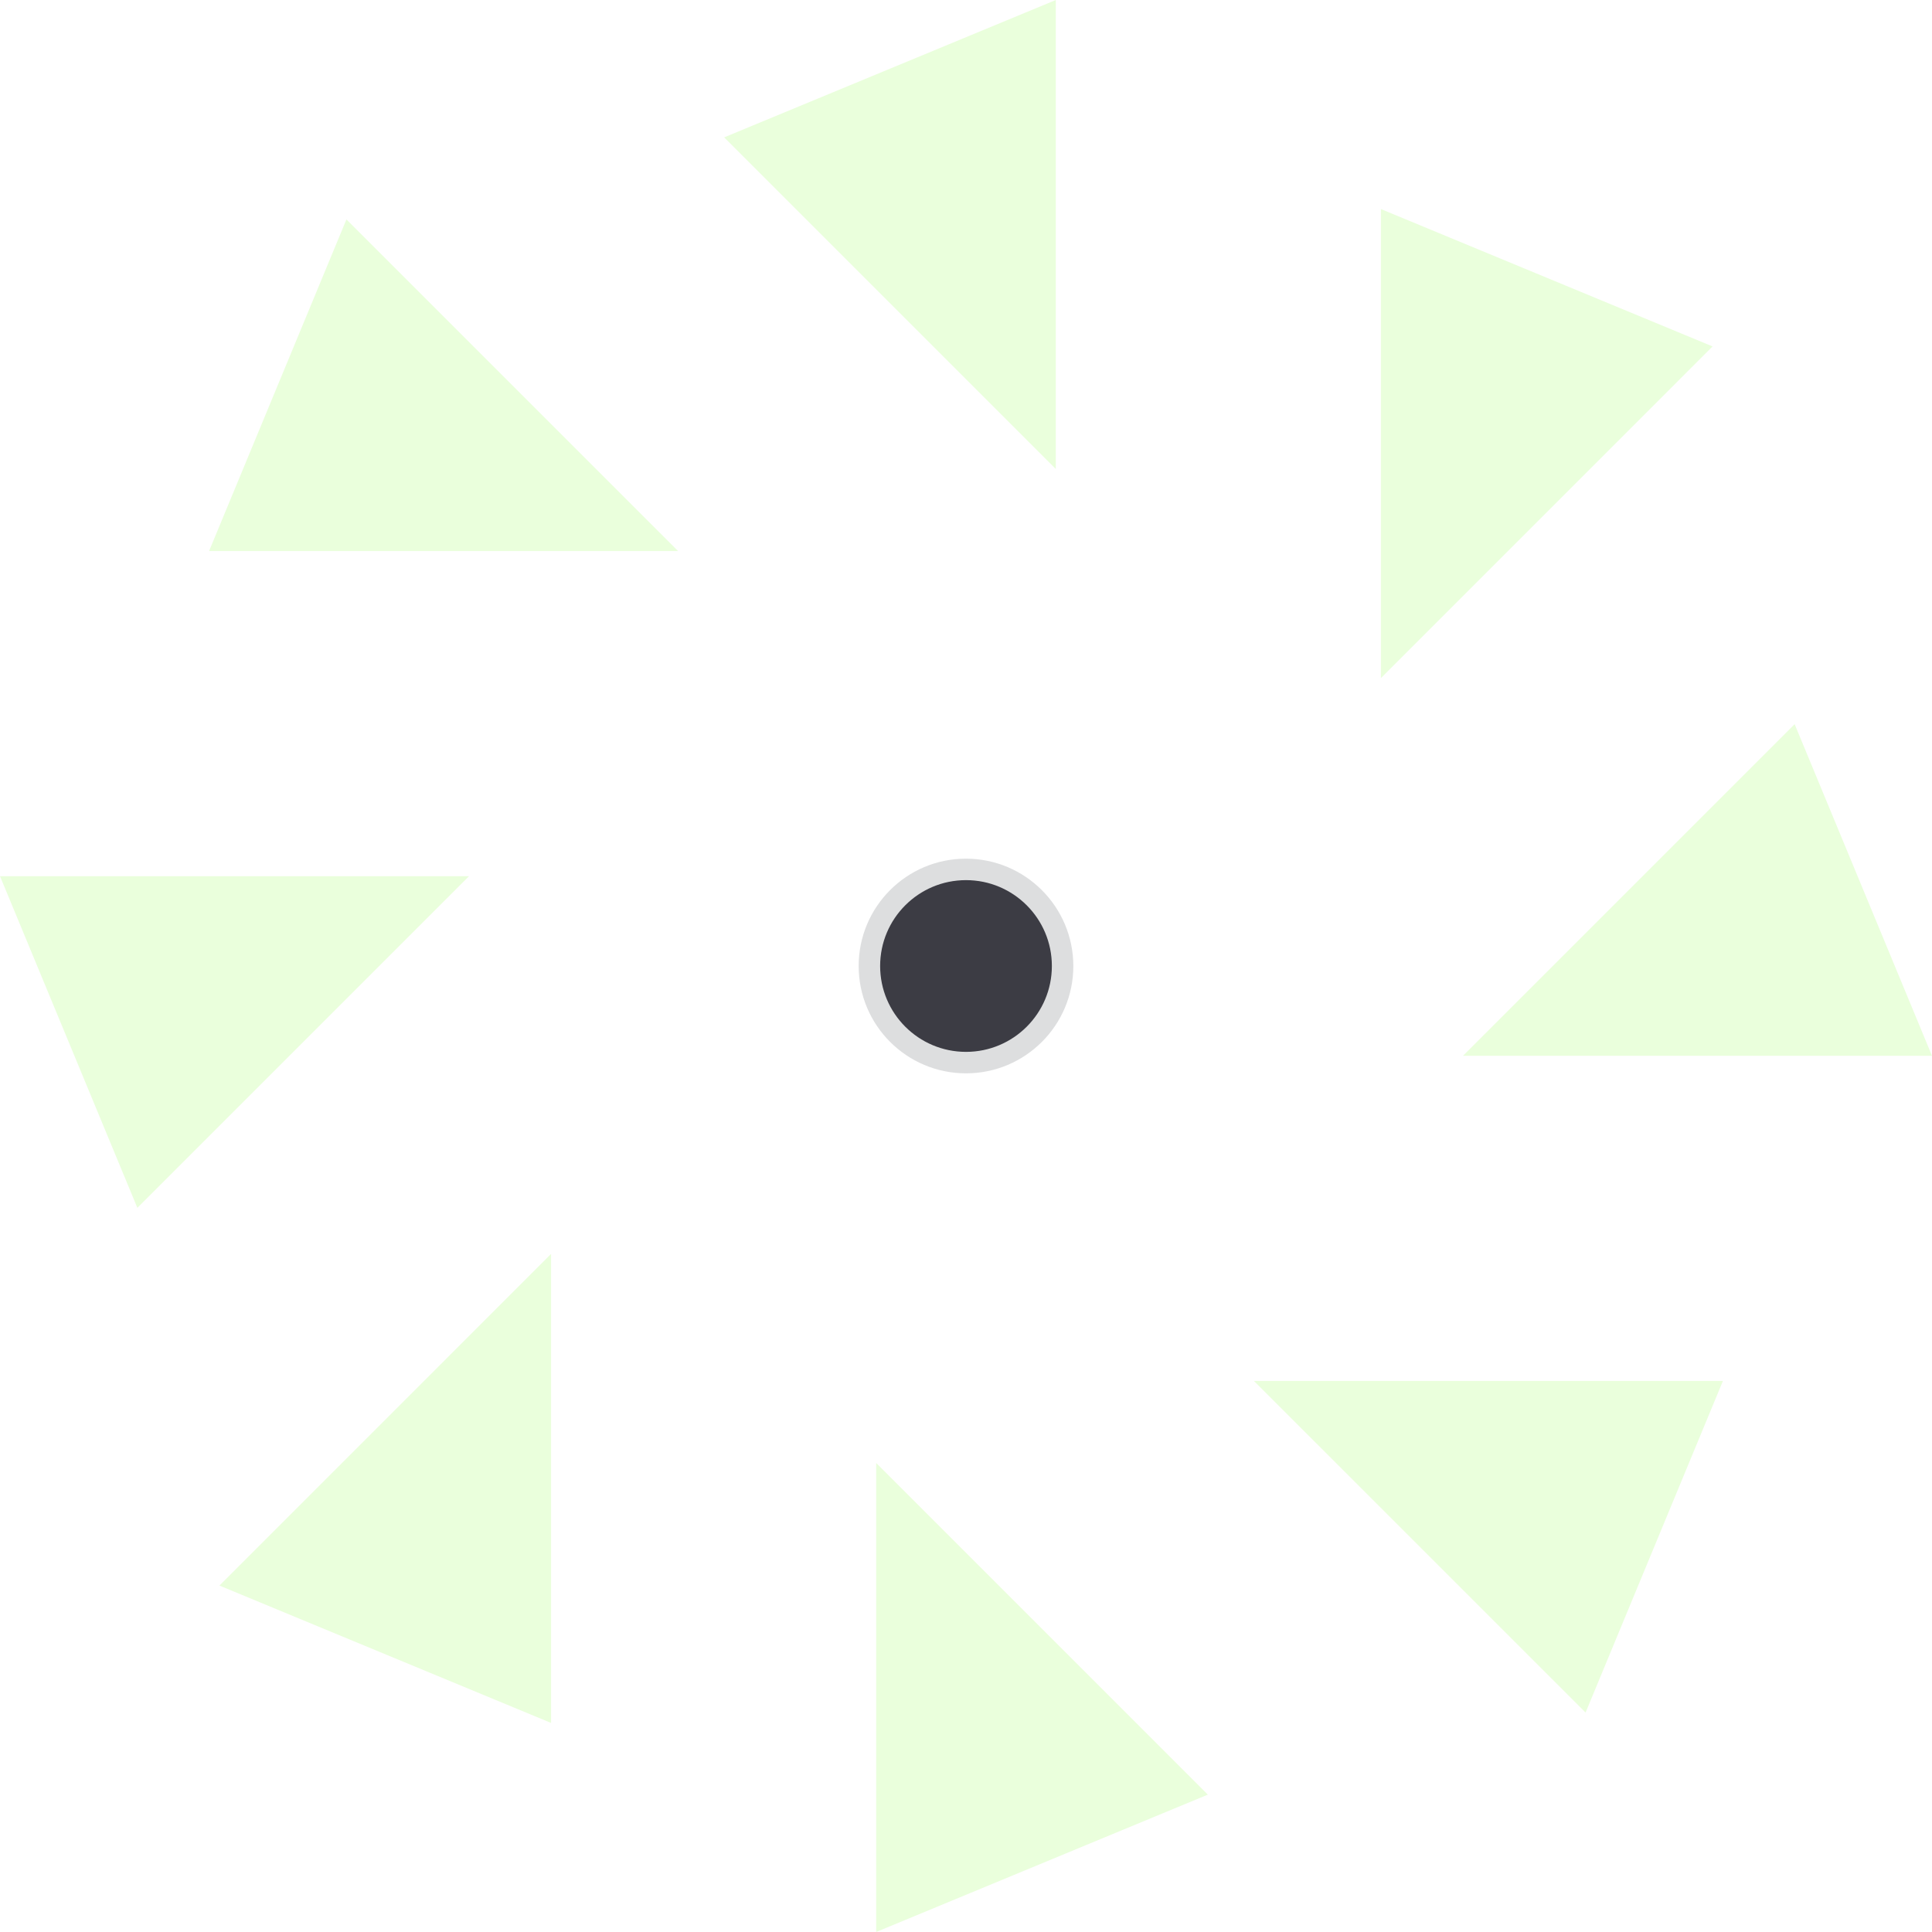
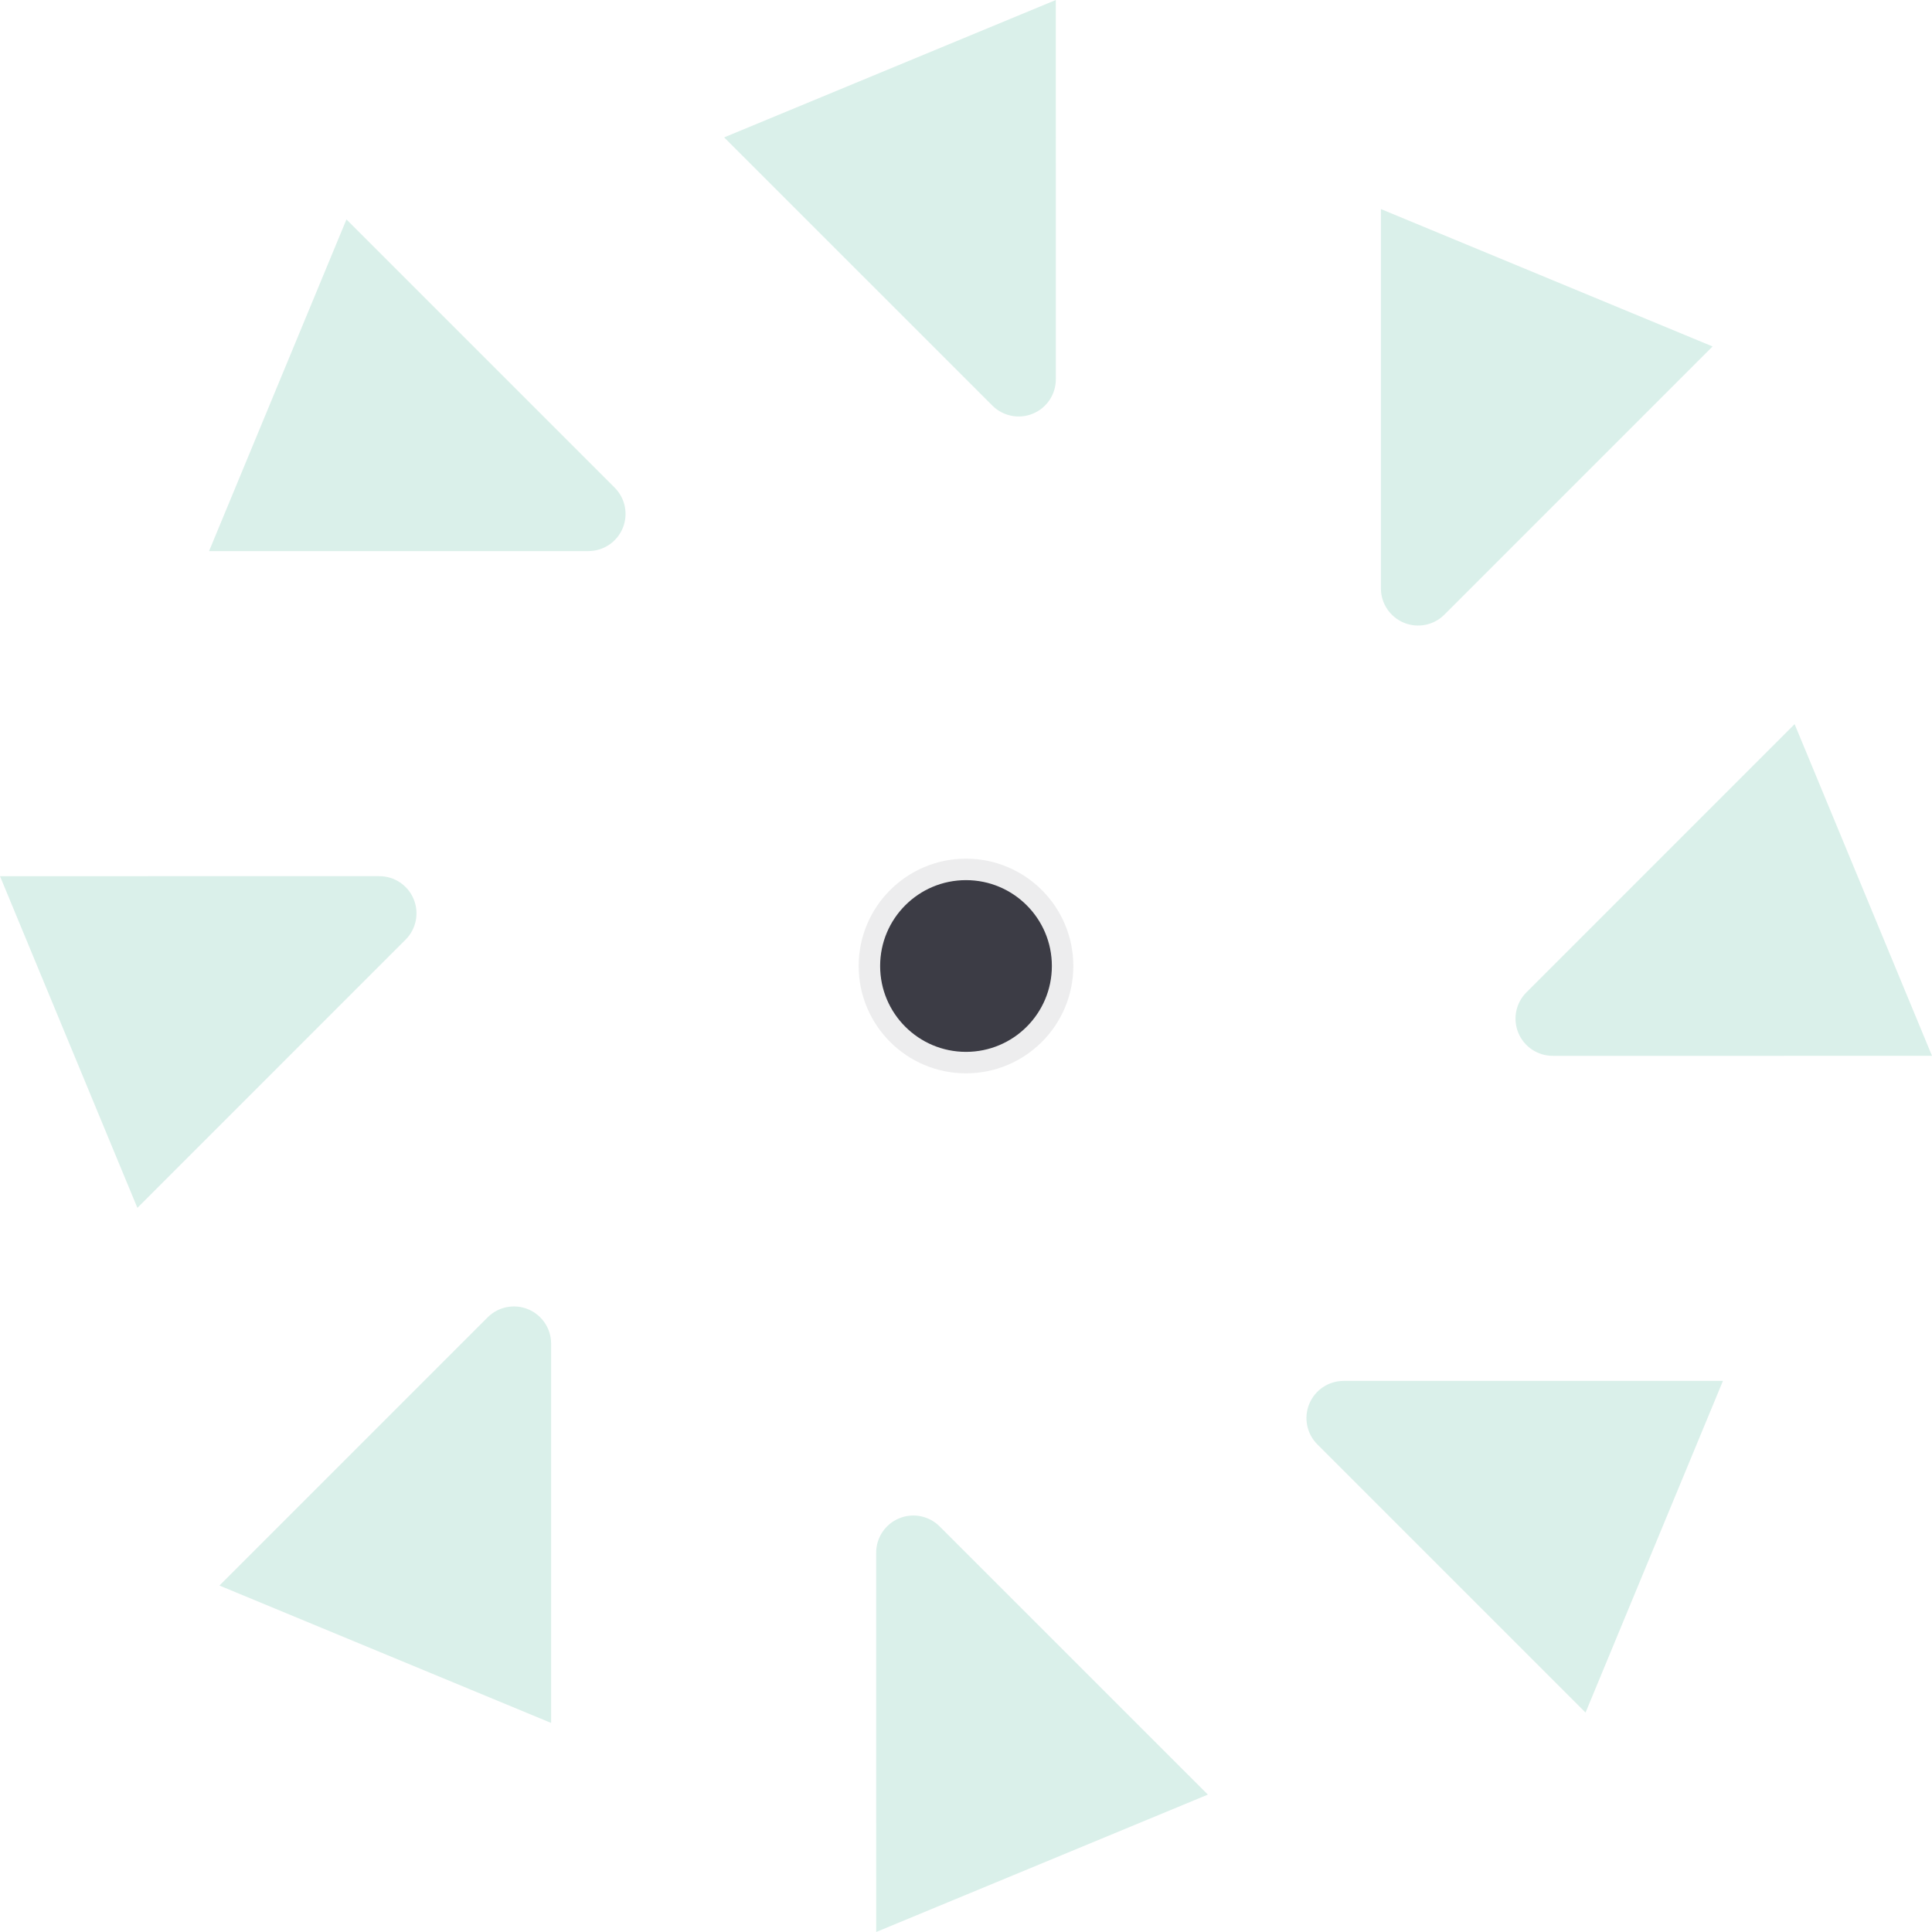
<svg xmlns="http://www.w3.org/2000/svg" width="90" height="90" viewBox="0 0 90 90">
-   <g id="Layer_2" data-name="Layer 2">
-     <g id="Layer_1-2" data-name="Layer 1">
-       <path d="M40.816,90V68.151L56.266,83.601,40.816,90m8.367-90V21.849L33.734,6.399,49.184,0M16.138,10.222,31.588,25.671,9.739,25.671,16.138,10.222M73.862,79.778,58.412,64.329l21.849-0L73.862,79.778M0,40.816H21.849L6.399,56.266,0,40.816m90,8.367H68.151L83.601,33.734,90,49.184M10.222,73.862,25.671,58.412l0,21.849L10.222,73.862M79.778,16.138,64.329,31.588,64.329,9.739,79.778,16.138" style="fill: #eaffdc" />
+   <g id="cursor-wrap" data-name="Layer 2">
+     <g id="cursor-outer" data-name="Layer 1">
+       <path d="M10.222,73.861,22.715,61.368a1.732,1.732,0,0,1,2.958,1.225l0,17.668ZM64.328,9.739l0,17.668a1.732,1.732,0,0,0,2.958,1.225L79.778,16.139ZM6.4,56.267,18.893,43.773a1.732,1.732,0,0,0-1.225-2.958L0,40.816ZM83.6,33.733,71.107,46.227a1.732,1.732,0,0,0,1.225,2.958L90,49.184ZM9.739,25.672l17.668,0a1.732,1.732,0,0,0,1.225-2.958L16.139,10.222ZM80.261,64.328l-17.668,0a1.732,1.732,0,0,0-1.225,2.958L73.861,79.778ZM33.733,6.4,46.227,18.893a1.732,1.732,0,0,0,2.958-1.225L49.184,0ZM56.267,83.6,43.773,71.107a1.732,1.732,0,0,0-2.958,1.225L40.816,90Z" style="fill: #daf0ea" />
    </g>
-     <g>
-       <circle cx="45" cy="45" r="4.5" style="fill: #3c3c44" />
-       <path d="M45,41a4,4,0,1,1-4,4,4,4,0,0,1,4-4m0-1a5,5,0,1,0,5,5,5.006,5.006,0,0,0-5-5Z" style="fill: #dddedf" />
+     <g id="cursor-dot">
+       <circle cx="45" cy="45" r="5" style="fill: #dbdcdd;opacity: 0.5" />
+       <circle cx="45" cy="45" r="4" style="fill: #3c3c45" />
    </g>
  </g>
</svg>
